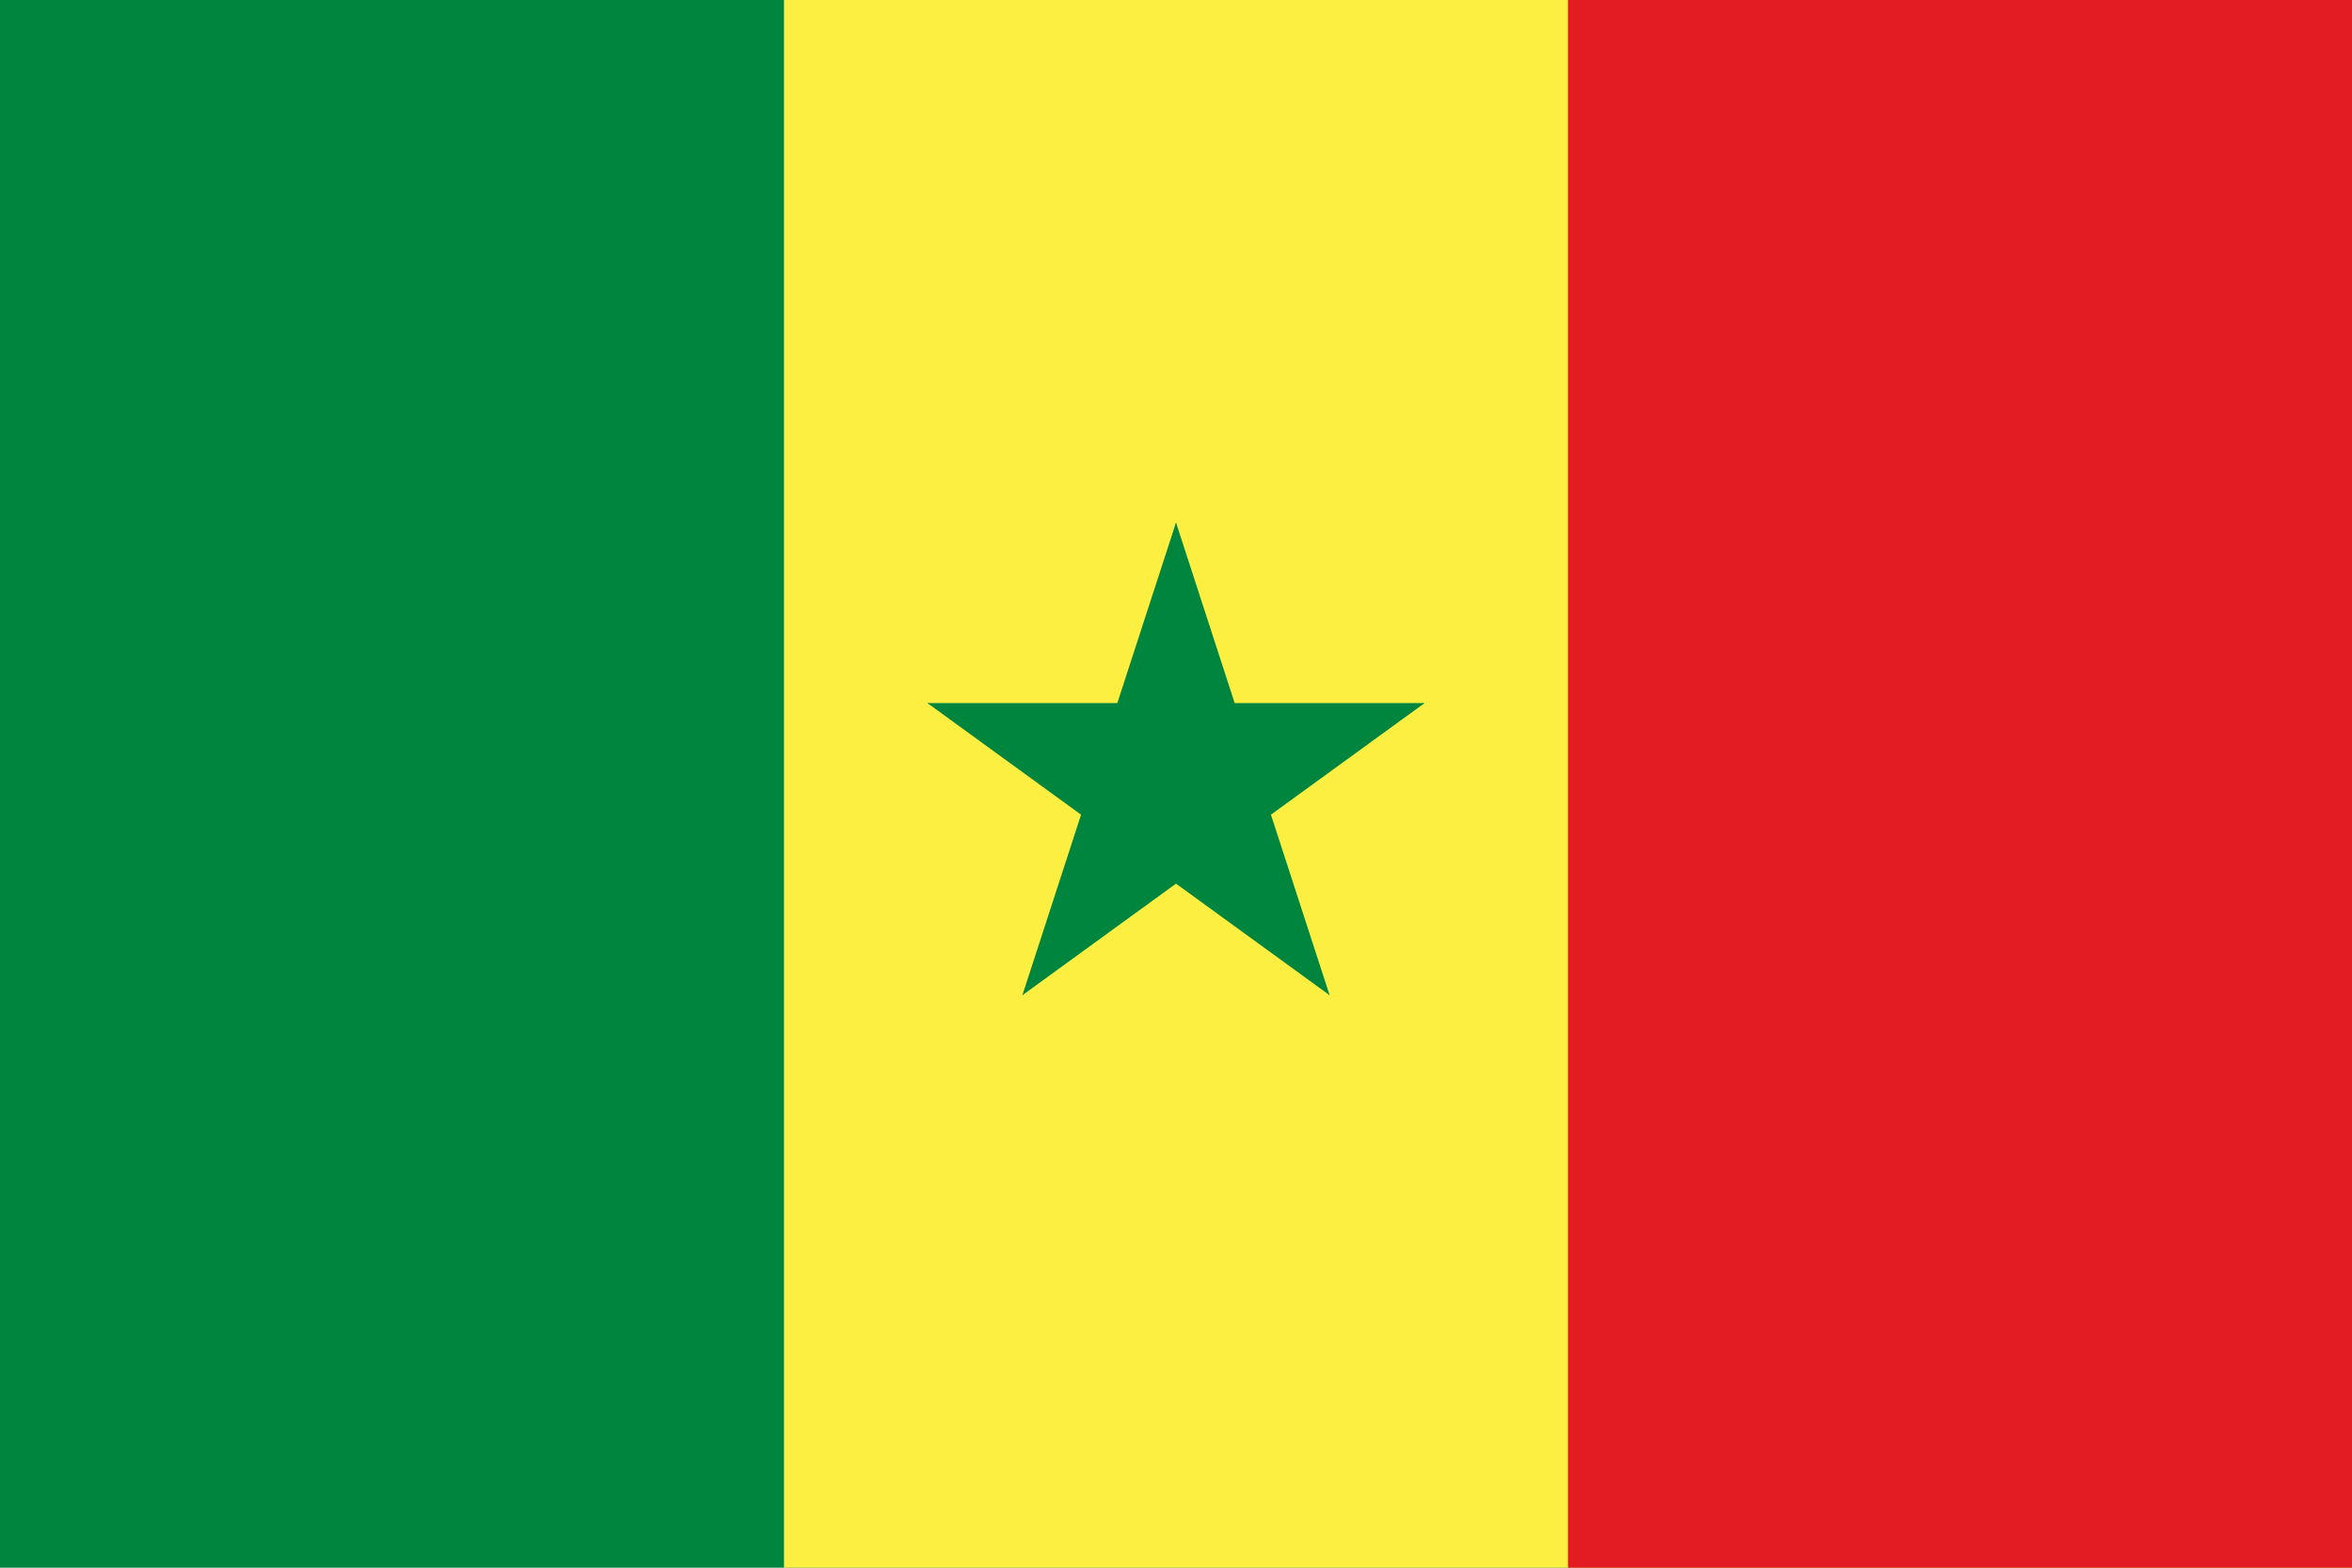
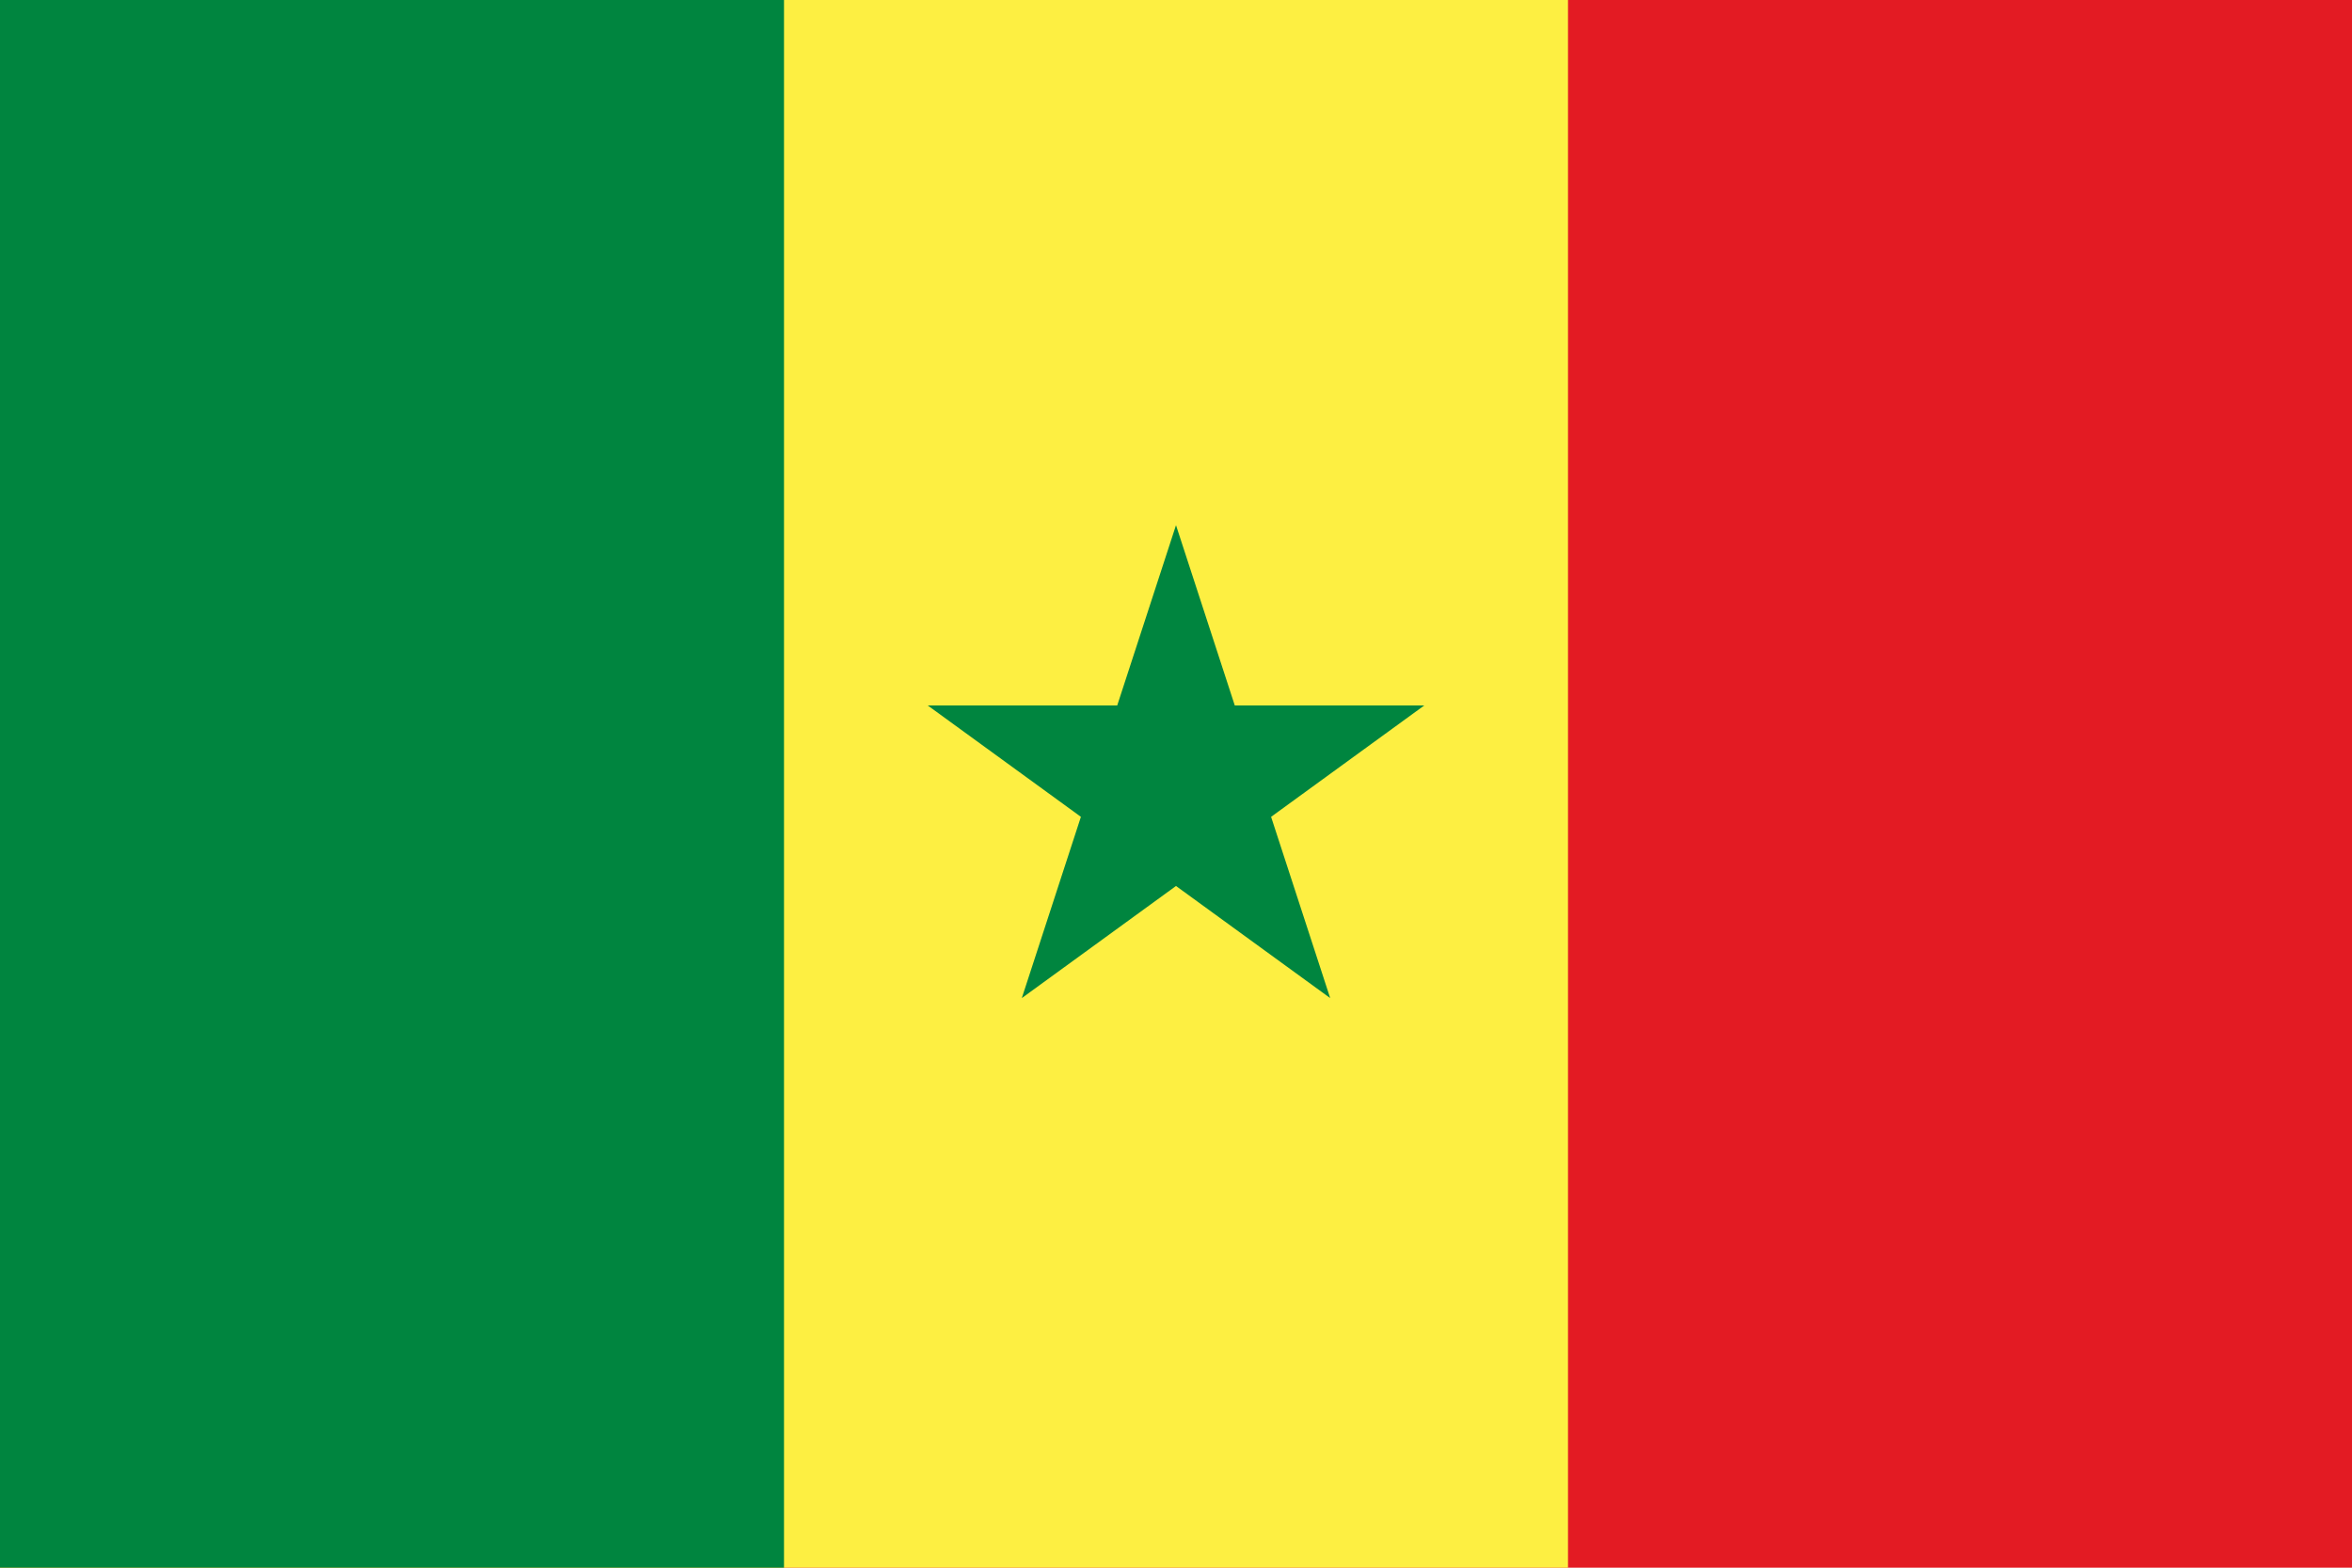
- <svg xmlns="http://www.w3.org/2000/svg" xmlns:xlink="http://www.w3.org/1999/xlink" version="1" width="375" height="250" viewBox="0 0 900 600">
-   <path fill="#00853f" d="M0 0h900v600H0z" />
-   <path fill="#fdef42" d="M300 0h600v600H300z" />
-   <path fill="#e31b23" d="M600 0h300v600H600z" />
-   <g transform="translate(450 300)" fill="#00853f">
-     <g id="b">
-       <path id="a" d="M0-100V0h50z" transform="rotate(18 0 -100)" />
-       <use xlink:href="#a" transform="scale(-1 1)" />
-     </g>
-     <use xlink:href="#b" transform="rotate(72)" />
-     <use xlink:href="#b" transform="rotate(144)" />
-     <use xlink:href="#b" transform="rotate(216)" />
-     <use xlink:href="#b" transform="rotate(288)" />
-   </g>
+ <svg xmlns="http://www.w3.org/2000/svg" width="375" height="250" viewBox="0 0 900 600">
+   <path fill="#e31b23" d="M0 0h900v600H0" />
+   <path fill="#fdef42" d="M0 0h600v600H0" />
+   <path fill="#00853f" d="M0 0h300v600H0m391-218 59-181 59 181-154-112h190" />
</svg>
